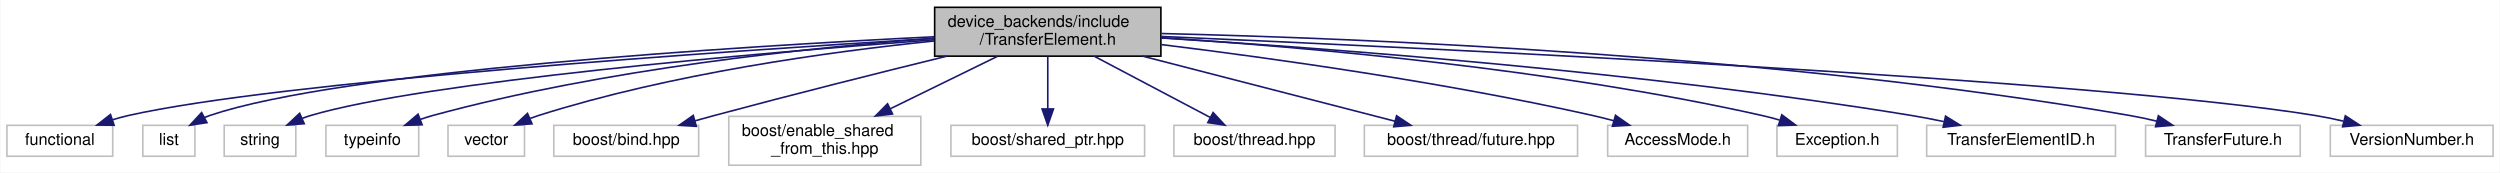
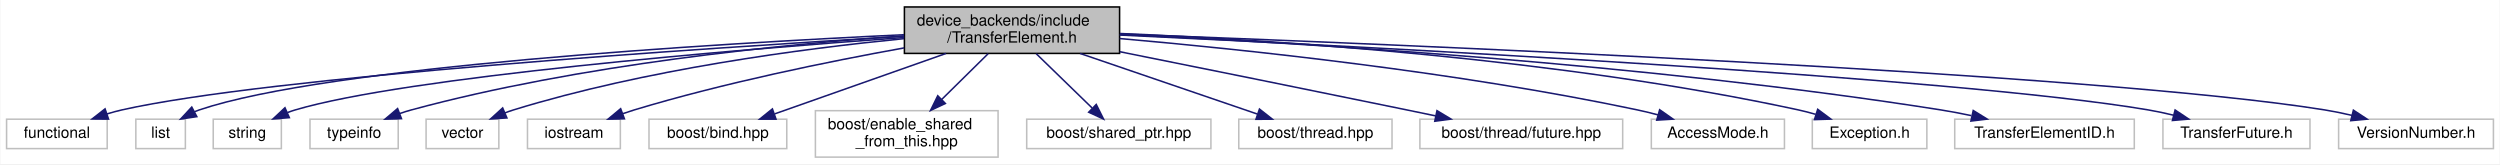
- <svg xmlns="http://www.w3.org/2000/svg" width="1536pt" height="106pt" viewBox="0.00 0.00 1535.50 106.00">
+ <svg xmlns="http://www.w3.org/2000/svg" width="1615pt" height="106pt" viewBox="0.00 0.00 1614.50 106.00">
  <g id="graph0" class="graph" transform="scale(1 1) rotate(0) translate(4 102)">
-     <polygon fill="#ffffff" stroke="transparent" points="-4,4 -4,-102 1531.5,-102 1531.5,4 -4,4" />
+     <polygon fill="#ffffff" stroke="transparent" points="-4,4 -4,-102 1610.5,-102 1610.5,4 -4,4" />
    <g id="node1" class="node">
-       <polygon fill="#bfbfbf" stroke="#000000" points="570,-67.5 570,-97.5 709,-97.5 709,-67.5 570,-67.5" />
-       <text text-anchor="start" x="578" y="-85.5" font-family="Helvetica,sans-Serif" font-size="10.00" fill="#000000">device_backends/include</text>
-       <text text-anchor="middle" x="639.5" y="-74.5" font-family="Helvetica,sans-Serif" font-size="10.00" fill="#000000">/TransferElement.h</text>
+       <polygon fill="#bfbfbf" stroke="#000000" points="580,-67.5 580,-97.5 719,-97.5 719,-67.5 580,-67.5" />
+       <text text-anchor="start" x="588" y="-85.5" font-family="Helvetica,sans-Serif" font-size="10.00" fill="#000000">device_backends/include</text>
+       <text text-anchor="middle" x="649.5" y="-74.5" font-family="Helvetica,sans-Serif" font-size="10.00" fill="#000000">/TransferElement.h</text>
    </g>
    <g id="node2" class="node">
      <polygon fill="#ffffff" stroke="#bfbfbf" points="0,-6 0,-25 65,-25 65,-6 0,-6" />
      <text text-anchor="middle" x="32.5" y="-13" font-family="Helvetica,sans-Serif" font-size="10.00" fill="#000000">functional</text>
    </g>
    <g id="edge1" class="edge">
-       <path fill="none" stroke="#191970" d="M569.778,-78.438C440.199,-70.51 167.032,-51.908 74.5,-31 71.316,-30.28 68.046,-29.38 64.804,-28.377" />
-       <polygon fill="#191970" stroke="#191970" points="65.872,-25.043 55.277,-25.14 63.62,-31.671 65.872,-25.043" />
+       <path fill="none" stroke="#191970" d="M579.824,-78.568C448.479,-70.774 168.979,-52.27 74.5,-31 71.315,-30.283 68.045,-29.384 64.803,-28.382" />
+       <polygon fill="#191970" stroke="#191970" points="65.87,-25.048 55.276,-25.147 63.619,-31.677 65.87,-25.048" />
    </g>
    <g id="node3" class="node">
      <polygon fill="#ffffff" stroke="#bfbfbf" points="83.5,-6 83.5,-25 115.5,-25 115.5,-6 83.5,-6" />
      <text text-anchor="middle" x="99.5" y="-13" font-family="Helvetica,sans-Serif" font-size="10.00" fill="#000000">list</text>
    </g>
    <g id="edge2" class="edge">
-       <path fill="none" stroke="#191970" d="M569.62,-79.421C448.576,-73.441 205.118,-58.373 124.5,-31 123.46,-30.647 122.419,-30.244 121.383,-29.802" />
-       <polygon fill="#191970" stroke="#191970" points="122.905,-26.647 112.43,-25.059 119.629,-32.833 122.905,-26.647" />
+       <path fill="none" stroke="#191970" d="M579.725,-79.581C456.842,-73.791 207.019,-58.932 124.5,-31 123.46,-30.648 122.418,-30.246 121.383,-29.804" />
+       <polygon fill="#191970" stroke="#191970" points="122.904,-26.649 112.428,-25.065 119.629,-32.836 122.904,-26.649" />
    </g>
    <g id="node4" class="node">
      <polygon fill="#ffffff" stroke="#bfbfbf" points="133.5,-6 133.5,-25 177.5,-25 177.5,-6 133.5,-6" />
      <text text-anchor="middle" x="155.5" y="-13" font-family="Helvetica,sans-Serif" font-size="10.00" fill="#000000">string</text>
    </g>
    <g id="edge3" class="edge">
-       <path fill="none" stroke="#191970" d="M569.61,-77.552C460.897,-69.351 256.502,-51.769 186.5,-31 184.834,-30.506 183.15,-29.926 181.472,-29.286" />
-       <polygon fill="#191970" stroke="#191970" points="182.676,-25.991 172.115,-25.142 179.841,-32.391 182.676,-25.991" />
+       <path fill="none" stroke="#191970" d="M579.866,-77.769C469.226,-69.745 258.441,-52.25 186.5,-31 184.834,-30.508 183.149,-29.93 181.471,-29.291" />
+       <polygon fill="#191970" stroke="#191970" points="182.674,-25.996 172.113,-25.15 179.841,-32.397 182.674,-25.996" />
    </g>
    <g id="node5" class="node">
      <polygon fill="#ffffff" stroke="#bfbfbf" points="196,-6 196,-25 253,-25 253,-6 196,-6" />
      <text text-anchor="middle" x="224.5" y="-13" font-family="Helvetica,sans-Serif" font-size="10.00" fill="#000000">typeinfo</text>
    </g>
    <g id="edge4" class="edge">
-       <path fill="none" stroke="#191970" d="M569.786,-78.47C493.104,-72.782 366.777,-59.69 261.5,-31 259.031,-30.327 256.508,-29.528 253.998,-28.653" />
-       <polygon fill="#191970" stroke="#191970" points="255.109,-25.33 244.519,-25.006 252.595,-31.863 255.109,-25.33" />
+       <path fill="none" stroke="#191970" d="M579.725,-78.807C501.201,-73.376 370.382,-60.471 261.5,-31 259.029,-30.331 256.506,-29.535 253.995,-28.662" />
+       <polygon fill="#191970" stroke="#191970" points="255.106,-25.339 244.516,-25.019 252.595,-31.873 255.106,-25.339" />
    </g>
    <g id="node6" class="node">
      <polygon fill="#ffffff" stroke="#bfbfbf" points="271,-6 271,-25 318,-25 318,-6 271,-6" />
      <text text-anchor="middle" x="294.5" y="-13" font-family="Helvetica,sans-Serif" font-size="10.00" fill="#000000">vector</text>
    </g>
    <g id="edge5" class="edge">
-       <path fill="none" stroke="#191970" d="M569.779,-76.825C505.447,-70.239 407.867,-56.802 326.5,-31 324.841,-30.474 323.16,-29.876 321.481,-29.228" />
-       <polygon fill="#191970" stroke="#191970" points="322.632,-25.912 312.067,-25.127 319.837,-32.33 322.632,-25.912" />
+       <path fill="none" stroke="#191970" d="M579.756,-77.03C513.658,-70.525 412.173,-57.086 327.5,-31 325.64,-30.427 323.75,-29.768 321.866,-29.052" />
+       <polygon fill="#191970" stroke="#191970" points="323.209,-25.82 312.637,-25.13 320.472,-32.262 323.209,-25.82" />
    </g>
    <g id="node7" class="node">
-       <polygon fill="#ffffff" stroke="#bfbfbf" points="336,-6 336,-25 425,-25 425,-6 336,-6" />
-       <text text-anchor="middle" x="380.5" y="-13" font-family="Helvetica,sans-Serif" font-size="10.00" fill="#000000">boost/bind.hpp</text>
+       <polygon fill="#ffffff" stroke="#bfbfbf" points="336.5,-6 336.5,-25 396.5,-25 396.5,-6 336.5,-6" />
+       <text text-anchor="middle" x="366.5" y="-13" font-family="Helvetica,sans-Serif" font-size="10.00" fill="#000000">iostream</text>
    </g>
    <g id="edge6" class="edge">
-       <path fill="none" stroke="#191970" d="M577.462,-67.486C536.731,-57.489 482.339,-43.871 434.5,-31 430.688,-29.974 426.732,-28.886 422.773,-27.78" />
-       <polygon fill="#191970" stroke="#191970" points="423.579,-24.37 413.004,-25.02 421.676,-31.107 423.579,-24.37" />
+       <path fill="none" stroke="#191970" d="M579.819,-71.054C530.578,-62.177 463.319,-48.453 405.5,-31 403.059,-30.263 400.556,-29.438 398.054,-28.562" />
+       <polygon fill="#191970" stroke="#191970" points="399.135,-25.23 388.542,-25.017 396.69,-31.789 399.135,-25.23" />
    </g>
    <g id="node8" class="node">
-       <polygon fill="#ffffff" stroke="#bfbfbf" points="443.5,-.5 443.5,-30.5 561.5,-30.5 561.5,-.5 443.5,-.5" />
-       <text text-anchor="start" x="451.5" y="-18.5" font-family="Helvetica,sans-Serif" font-size="10.00" fill="#000000">boost/enable_shared</text>
-       <text text-anchor="middle" x="502.5" y="-7.5" font-family="Helvetica,sans-Serif" font-size="10.00" fill="#000000">_from_this.hpp</text>
+       <polygon fill="#ffffff" stroke="#bfbfbf" points="415,-6 415,-25 504,-25 504,-6 415,-6" />
+       <text text-anchor="middle" x="459.5" y="-13" font-family="Helvetica,sans-Serif" font-size="10.00" fill="#000000">boost/bind.hpp</text>
    </g>
    <g id="edge7" class="edge">
-       <path fill="none" stroke="#191970" d="M608.755,-67.464C589.238,-57.919 563.774,-45.466 542.668,-35.144" />
-       <polygon fill="#191970" stroke="#191970" points="544.138,-31.967 533.617,-30.718 541.062,-38.255 544.138,-31.967" />
+       <path fill="none" stroke="#191970" d="M606.86,-67.464C573.59,-55.732 527.859,-39.605 496.204,-28.443" />
+       <polygon fill="#191970" stroke="#191970" points="497.05,-25.03 486.455,-25.005 494.722,-31.632 497.05,-25.03" />
    </g>
    <g id="node9" class="node">
-       <polygon fill="#ffffff" stroke="#bfbfbf" points="580,-6 580,-25 699,-25 699,-6 580,-6" />
-       <text text-anchor="middle" x="639.5" y="-13" font-family="Helvetica,sans-Serif" font-size="10.00" fill="#000000">boost/shared_ptr.hpp</text>
+       <polygon fill="#ffffff" stroke="#bfbfbf" points="522.5,-.5 522.5,-30.5 640.5,-30.5 640.5,-.5 522.5,-.5" />
+       <text text-anchor="start" x="530.5" y="-18.5" font-family="Helvetica,sans-Serif" font-size="10.00" fill="#000000">boost/enable_shared</text>
+       <text text-anchor="middle" x="581.5" y="-7.5" font-family="Helvetica,sans-Serif" font-size="10.00" fill="#000000">_from_this.hpp</text>
    </g>
    <g id="edge8" class="edge">
-       <path fill="none" stroke="#191970" d="M639.5,-67.297C639.5,-57.77 639.5,-45.395 639.5,-35.131" />
-       <polygon fill="#191970" stroke="#191970" points="643,-35.055 639.5,-25.055 636,-35.055 643,-35.055" />
+       <path fill="none" stroke="#191970" d="M634.07,-67.297C625.202,-58.559 613.902,-47.426 604.053,-37.722" />
+       <polygon fill="#191970" stroke="#191970" points="606.449,-35.169 596.869,-30.643 601.536,-40.155 606.449,-35.169" />
    </g>
    <g id="node10" class="node">
-       <polygon fill="#ffffff" stroke="#bfbfbf" points="717,-6 717,-25 816,-25 816,-6 717,-6" />
-       <text text-anchor="middle" x="766.5" y="-13" font-family="Helvetica,sans-Serif" font-size="10.00" fill="#000000">boost/thread.hpp</text>
+       <polygon fill="#ffffff" stroke="#bfbfbf" points="659,-6 659,-25 778,-25 778,-6 659,-6" />
+       <text text-anchor="middle" x="718.5" y="-13" font-family="Helvetica,sans-Serif" font-size="10.00" fill="#000000">boost/shared_ptr.hpp</text>
    </g>
    <g id="edge9" class="edge">
-       <path fill="none" stroke="#191970" d="M668.001,-67.464C689.31,-56.222 718.266,-40.946 739.264,-29.869" />
-       <polygon fill="#191970" stroke="#191970" points="741.084,-32.866 748.296,-25.104 737.818,-26.674 741.084,-32.866" />
+       <path fill="none" stroke="#191970" d="M665.157,-67.297C675.908,-56.858 690.179,-43 701.255,-32.245" />
+       <polygon fill="#191970" stroke="#191970" points="703.924,-34.532 708.66,-25.055 699.047,-29.51 703.924,-34.532" />
    </g>
    <g id="node11" class="node">
-       <polygon fill="#ffffff" stroke="#bfbfbf" points="834,-6 834,-25 965,-25 965,-6 834,-6" />
-       <text text-anchor="middle" x="899.5" y="-13" font-family="Helvetica,sans-Serif" font-size="10.00" fill="#000000">boost/thread/future.hpp</text>
+       <polygon fill="#ffffff" stroke="#bfbfbf" points="796,-6 796,-25 895,-25 895,-6 796,-6" />
+       <text text-anchor="middle" x="845.5" y="-13" font-family="Helvetica,sans-Serif" font-size="10.00" fill="#000000">boost/thread.hpp</text>
    </g>
    <g id="edge10" class="edge">
-       <path fill="none" stroke="#191970" d="M697.849,-67.464C744.659,-55.401 809.492,-38.694 852.883,-27.513" />
-       <polygon fill="#191970" stroke="#191970" points="853.804,-30.89 862.614,-25.005 852.057,-24.111 853.804,-30.89" />
+       <path fill="none" stroke="#191970" d="M693.486,-67.464C727.956,-55.681 775.391,-39.466 808.06,-28.298" />
+       <polygon fill="#191970" stroke="#191970" points="809.363,-31.552 817.693,-25.005 807.099,-24.928 809.363,-31.552" />
    </g>
    <g id="node12" class="node">
-       <polygon fill="#ffffff" stroke="#bfbfbf" points="983.5,-6 983.5,-25 1069.5,-25 1069.5,-6 983.5,-6" />
-       <text text-anchor="middle" x="1026.5" y="-13" font-family="Helvetica,sans-Serif" font-size="10.00" fill="#000000">AccessMode.h</text>
+       <polygon fill="#ffffff" stroke="#bfbfbf" points="913,-6 913,-25 1044,-25 1044,-6 913,-6" />
+       <text text-anchor="middle" x="978.5" y="-13" font-family="Helvetica,sans-Serif" font-size="10.00" fill="#000000">boost/thread/future.hpp</text>
    </g>
    <g id="edge11" class="edge">
-       <path fill="none" stroke="#191970" d="M709.313,-74.601C777.443,-66.229 883.792,-51.39 974.5,-31 978.636,-30.07 982.925,-28.988 987.184,-27.837" />
-       <polygon fill="#191970" stroke="#191970" points="988.318,-31.153 996.986,-25.061 986.411,-24.418 988.318,-31.153" />
+       <path fill="none" stroke="#191970" d="M719.065,-68.591C770.346,-58.303 841.792,-43.9 904.5,-31 910.575,-29.75 916.928,-28.434 923.25,-27.118" />
+       <polygon fill="#191970" stroke="#191970" points="924.04,-30.529 933.114,-25.06 922.61,-23.676 924.04,-30.529" />
    </g>
    <g id="node13" class="node">
-       <polygon fill="#ffffff" stroke="#bfbfbf" points="1087.5,-6 1087.5,-25 1161.5,-25 1161.5,-6 1087.5,-6" />
-       <text text-anchor="middle" x="1124.5" y="-13" font-family="Helvetica,sans-Serif" font-size="10.00" fill="#000000">Exception.h</text>
+       <polygon fill="#ffffff" stroke="#bfbfbf" points="1062.5,-6 1062.5,-25 1148.5,-25 1148.5,-6 1062.5,-6" />
+       <text text-anchor="middle" x="1105.5" y="-13" font-family="Helvetica,sans-Serif" font-size="10.00" fill="#000000">AccessMode.h</text>
    </g>
    <g id="edge12" class="edge">
-       <path fill="none" stroke="#191970" d="M709.062,-78.821C796.262,-73.187 949.905,-59.877 1078.5,-31 1081.977,-30.219 1085.56,-29.274 1089.119,-28.239" />
-       <polygon fill="#191970" stroke="#191970" points="1090.484,-31.479 1098.98,-25.149 1088.391,-24.799 1090.484,-31.479" />
+       <path fill="none" stroke="#191970" d="M719.057,-77.101C800.02,-70.02 937.452,-55.521 1053.5,-31 1057.869,-30.077 1062.404,-28.964 1066.892,-27.763" />
+       <polygon fill="#191970" stroke="#191970" points="1067.889,-31.119 1076.562,-25.035 1065.987,-24.382 1067.889,-31.119" />
    </g>
    <g id="node14" class="node">
-       <polygon fill="#ffffff" stroke="#bfbfbf" points="1179.5,-6 1179.5,-25 1295.5,-25 1295.5,-6 1179.5,-6" />
-       <text text-anchor="middle" x="1237.5" y="-13" font-family="Helvetica,sans-Serif" font-size="10.00" fill="#000000">TransferElementID.h</text>
+       <polygon fill="#ffffff" stroke="#bfbfbf" points="1166.5,-6 1166.5,-25 1240.5,-25 1240.5,-6 1166.5,-6" />
+       <text text-anchor="middle" x="1203.5" y="-13" font-family="Helvetica,sans-Serif" font-size="10.00" fill="#000000">Exception.h</text>
    </g>
    <g id="edge13" class="edge">
-       <path fill="none" stroke="#191970" d="M709.033,-78.662C810.834,-72.388 1006.196,-57.855 1170.5,-31 1176.841,-29.964 1183.476,-28.678 1190.002,-27.294" />
-       <polygon fill="#191970" stroke="#191970" points="1191.101,-30.636 1200.11,-25.059 1189.59,-23.801 1191.101,-30.636" />
+       <path fill="none" stroke="#191970" d="M719.29,-80.361C817.922,-76.226 1003.276,-64.359 1157.5,-31 1161.176,-30.205 1164.968,-29.216 1168.724,-28.125" />
+       <polygon fill="#191970" stroke="#191970" points="1169.986,-31.397 1178.478,-25.062 1167.888,-24.719 1169.986,-31.397" />
    </g>
    <g id="node15" class="node">
-       <polygon fill="#ffffff" stroke="#bfbfbf" points="1314,-6 1314,-25 1409,-25 1409,-6 1314,-6" />
-       <text text-anchor="middle" x="1361.5" y="-13" font-family="Helvetica,sans-Serif" font-size="10.00" fill="#000000">TransferFuture.h</text>
+       <polygon fill="#ffffff" stroke="#bfbfbf" points="1258.5,-6 1258.5,-25 1374.5,-25 1374.5,-6 1258.5,-6" />
+       <text text-anchor="middle" x="1316.5" y="-13" font-family="Helvetica,sans-Serif" font-size="10.00" fill="#000000">TransferElementID.h</text>
    </g>
    <g id="edge14" class="edge">
-       <path fill="none" stroke="#191970" d="M709.443,-81.4C831.217,-78.528 1089.706,-68.18 1304.5,-31 1309.868,-30.071 1315.463,-28.86 1320.959,-27.524" />
-       <polygon fill="#191970" stroke="#191970" points="1321.867,-30.904 1330.676,-25.018 1320.119,-24.126 1321.867,-30.904" />
+       <path fill="none" stroke="#191970" d="M719.178,-79.727C831.419,-74.542 1058.963,-61.062 1249.5,-31 1255.924,-29.986 1262.647,-28.703 1269.252,-27.309" />
+       <polygon fill="#191970" stroke="#191970" points="1270.462,-30.626 1279.472,-25.053 1268.953,-23.791 1270.462,-30.626" />
    </g>
    <g id="node16" class="node">
-       <polygon fill="#ffffff" stroke="#bfbfbf" points="1427.5,-6 1427.5,-25 1527.5,-25 1527.5,-6 1427.5,-6" />
-       <text text-anchor="middle" x="1477.5" y="-13" font-family="Helvetica,sans-Serif" font-size="10.00" fill="#000000">VersionNumber.h</text>
+       <polygon fill="#ffffff" stroke="#bfbfbf" points="1393,-6 1393,-25 1488,-25 1488,-6 1393,-6" />
+       <text text-anchor="middle" x="1440.5" y="-13" font-family="Helvetica,sans-Serif" font-size="10.00" fill="#000000">TransferFuture.h</text>
    </g>
    <g id="edge15" class="edge">
-       <path fill="none" stroke="#191970" d="M709.295,-79.596C873.958,-72.469 1282.969,-53.075 1418.5,-31 1424.053,-30.096 1429.842,-28.899 1435.53,-27.57" />
-       <polygon fill="#191970" stroke="#191970" points="1436.726,-30.88 1445.587,-25.071 1435.038,-24.086 1436.726,-30.88" />
+       <path fill="none" stroke="#191970" d="M719.054,-79.359C876.621,-71.96 1256.92,-52.439 1383.5,-31 1388.872,-30.09 1394.468,-28.89 1399.966,-27.56" />
+       <polygon fill="#191970" stroke="#191970" points="1400.871,-30.942 1409.683,-25.06 1399.126,-24.163 1400.871,-30.942" />
+     </g>
+     <g id="node17" class="node">
+       <polygon fill="#ffffff" stroke="#bfbfbf" points="1506.5,-6 1506.5,-25 1606.5,-25 1606.5,-6 1506.5,-6" />
+       <text text-anchor="middle" x="1556.5" y="-13" font-family="Helvetica,sans-Serif" font-size="10.00" fill="#000000">VersionNumber.h</text>
+     </g>
+     <g id="edge16" class="edge">
+       <path fill="none" stroke="#191970" d="M719.283,-80.029C894.241,-73.549 1348.221,-54.904 1497.5,-31 1503.261,-30.077 1509.276,-28.834 1515.167,-27.451" />
+       <polygon fill="#191970" stroke="#191970" points="1516.044,-30.839 1524.899,-25.022 1514.349,-24.047 1516.044,-30.839" />
    </g>
  </g>
</svg>
